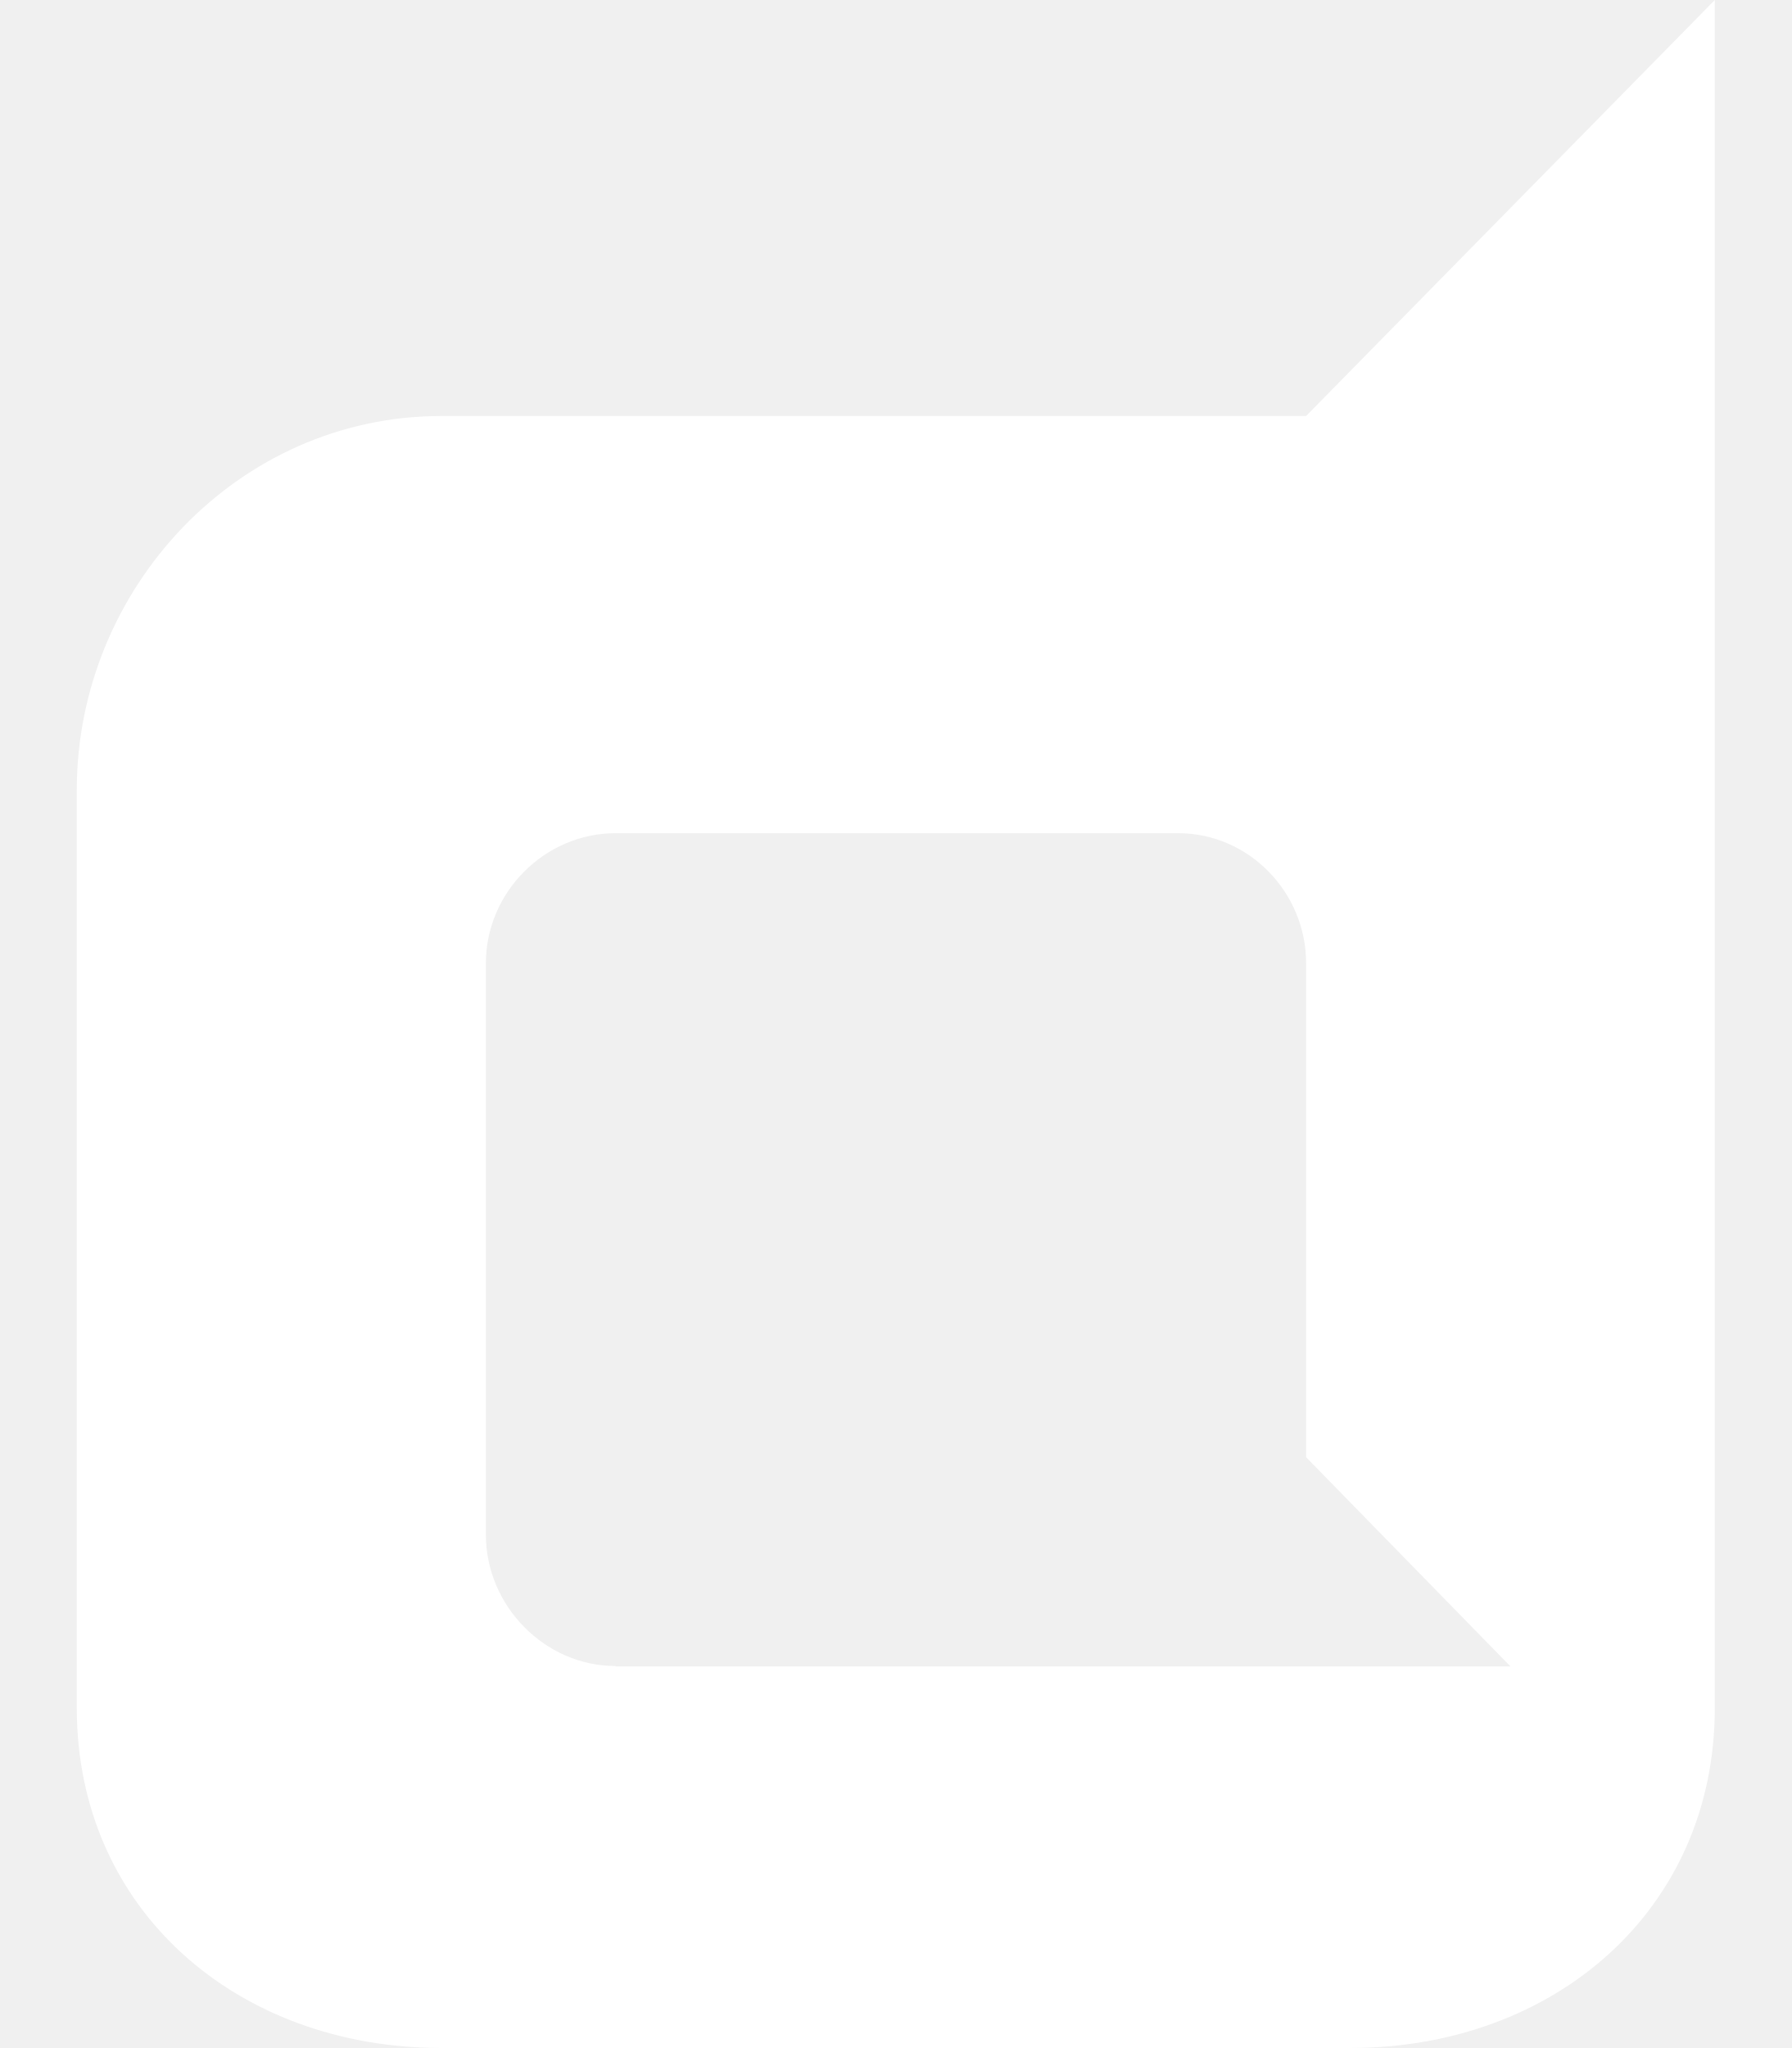
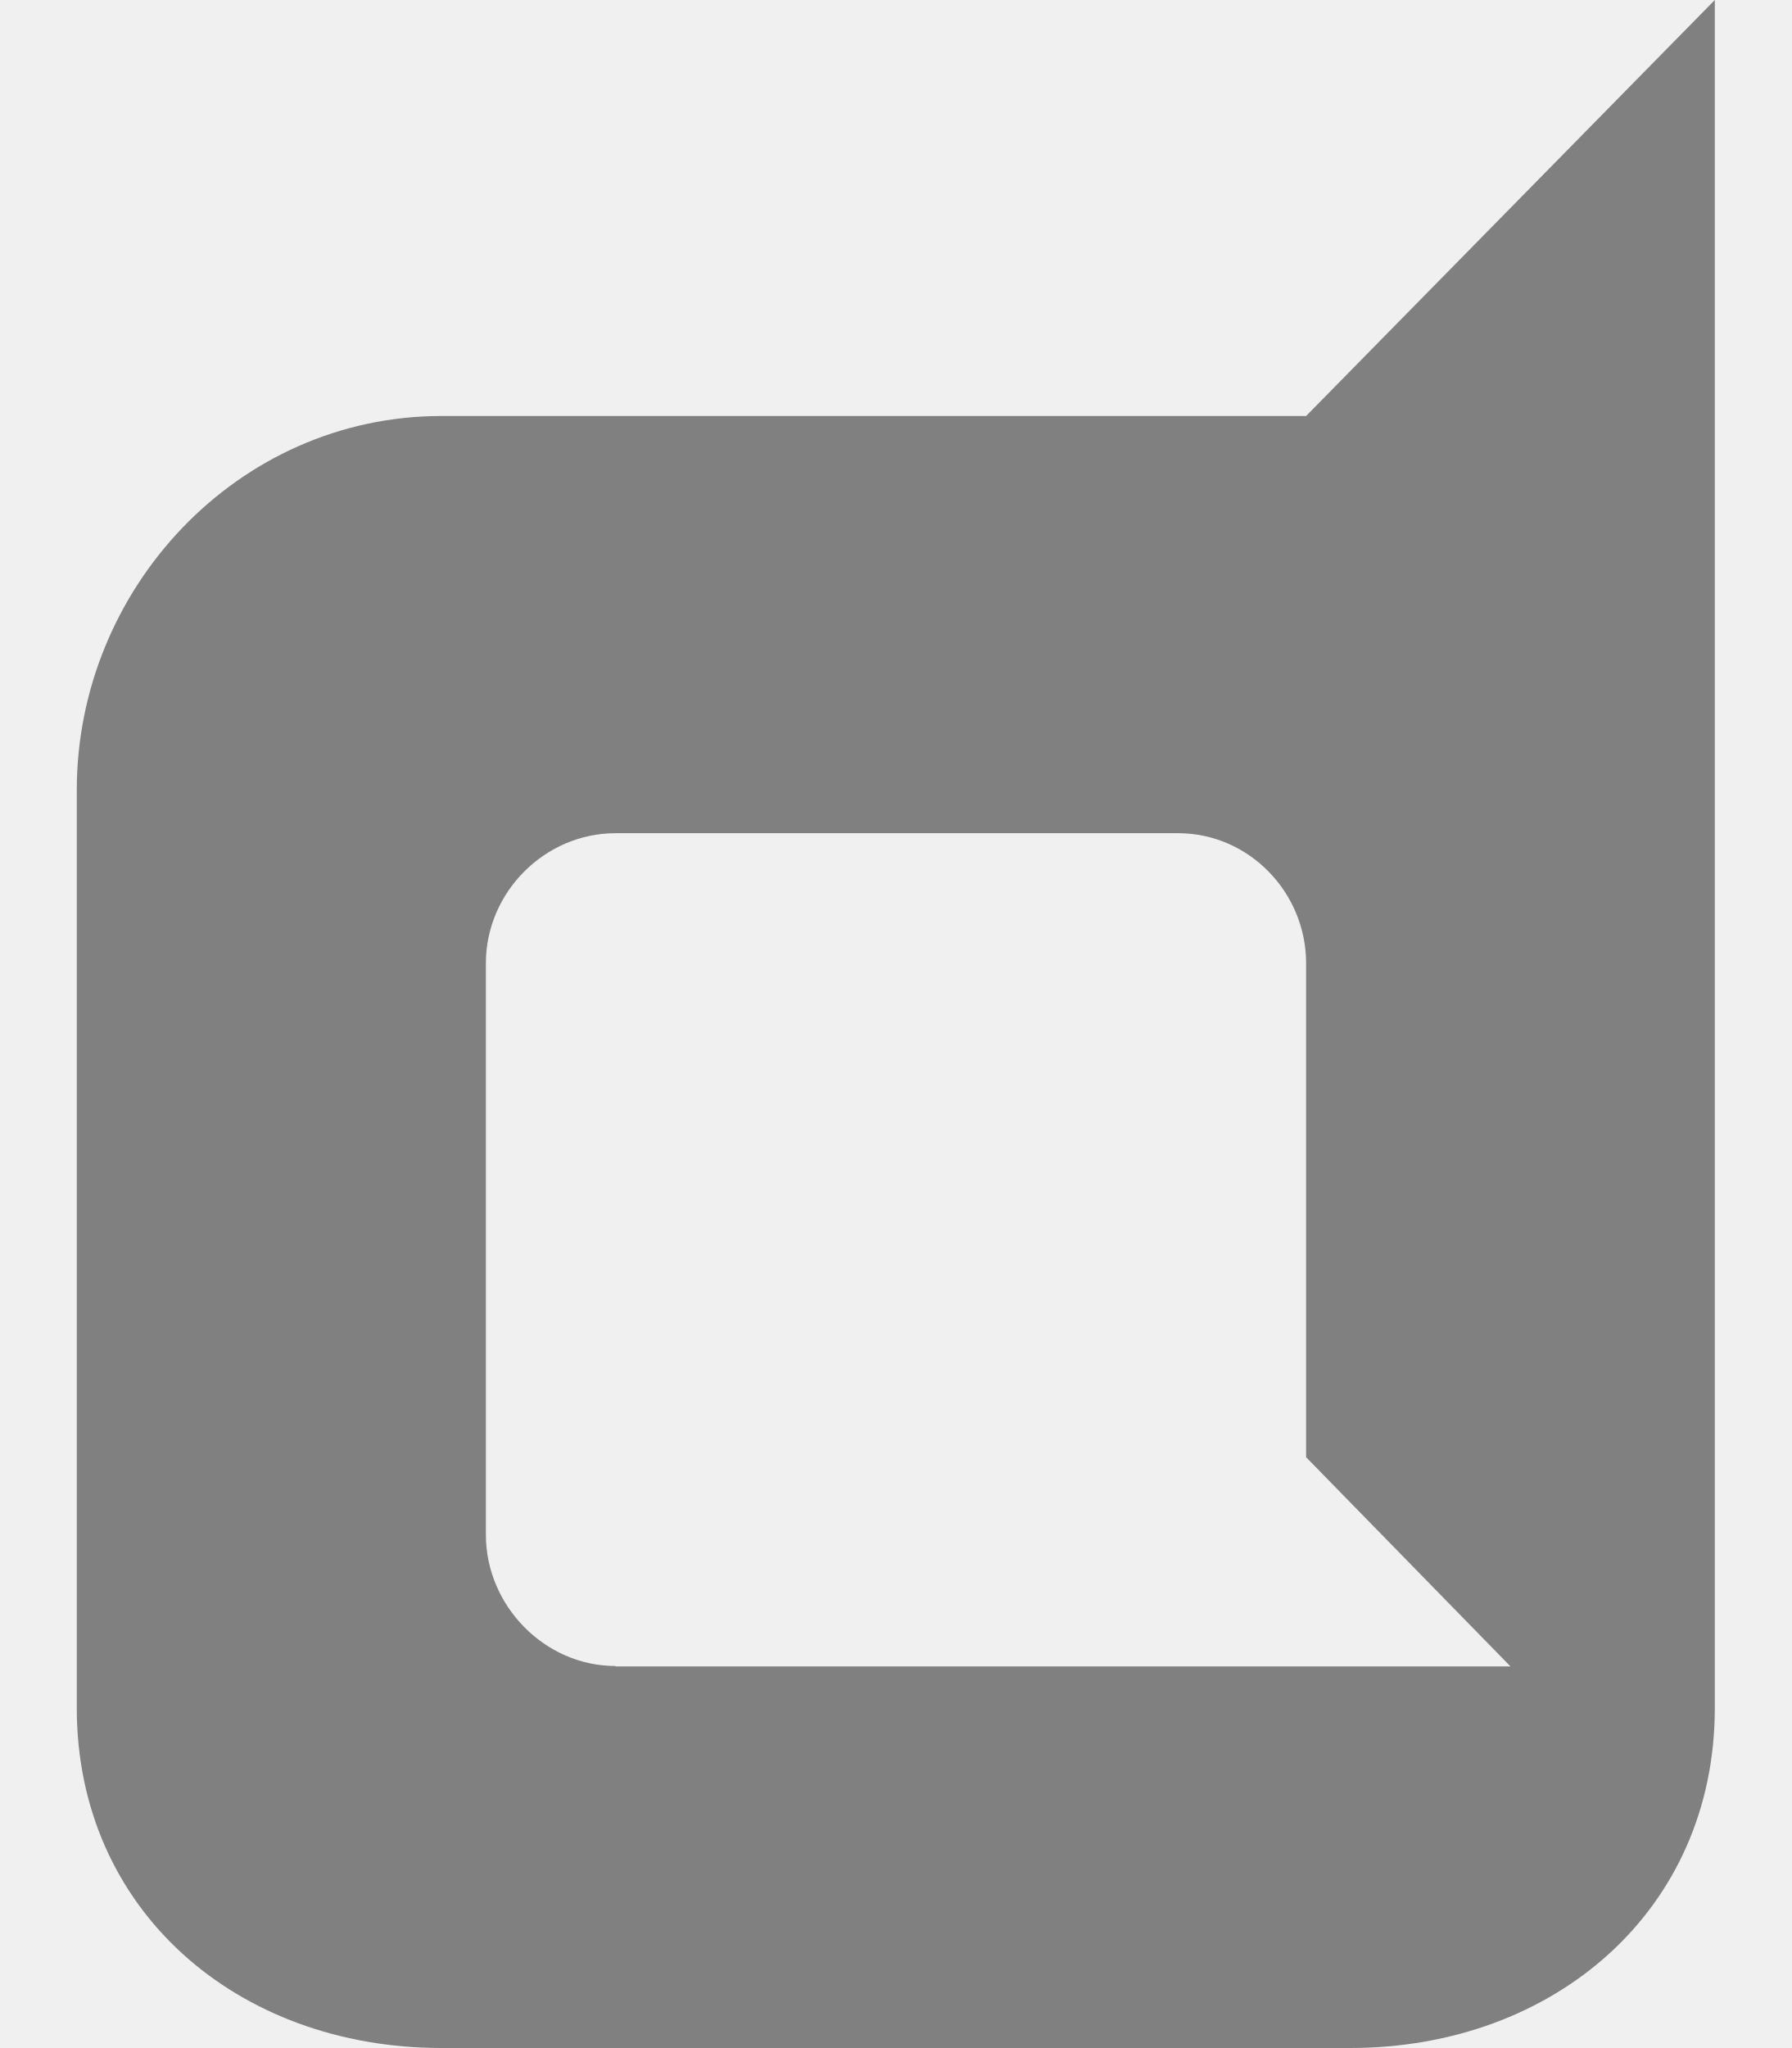
<svg xmlns="http://www.w3.org/2000/svg" aria-hidden="true" focusable="false" data-prefix="fab" data-icon="dashcube" class="svg-inline--fa fa-dashcube fa-w-14" role="img" viewBox="0 0 448 512">
-   <path fill="white" d="M326.6 104H110.4c-51.1 0-91.2 43.3-91.2 93.5V427c0 50.5 40.1 85 91.2 85h227.2c51.1 0 91.2-34.5 91.2-85V0L326.6 104zM153.9 416.5c-17.7 0-32.4-15.1-32.4-32.8V240.8c0-17.7 14.7-32.5 32.4-32.5h140.7c17.7 0 32 14.8 32 32.5v123.5l51.1 52.3H153.9z" />
+   <path fill="grey" d="M326.6 104H110.4c-51.1 0-91.2 43.3-91.2 93.5V427c0 50.5 40.1 85 91.2 85h227.2c51.1 0 91.2-34.5 91.2-85V0L326.6 104zM153.9 416.5c-17.7 0-32.4-15.1-32.4-32.8V240.8c0-17.7 14.7-32.5 32.4-32.5h140.7c17.7 0 32 14.8 32 32.5v123.5l51.1 52.3H153.9z" />
</svg>
